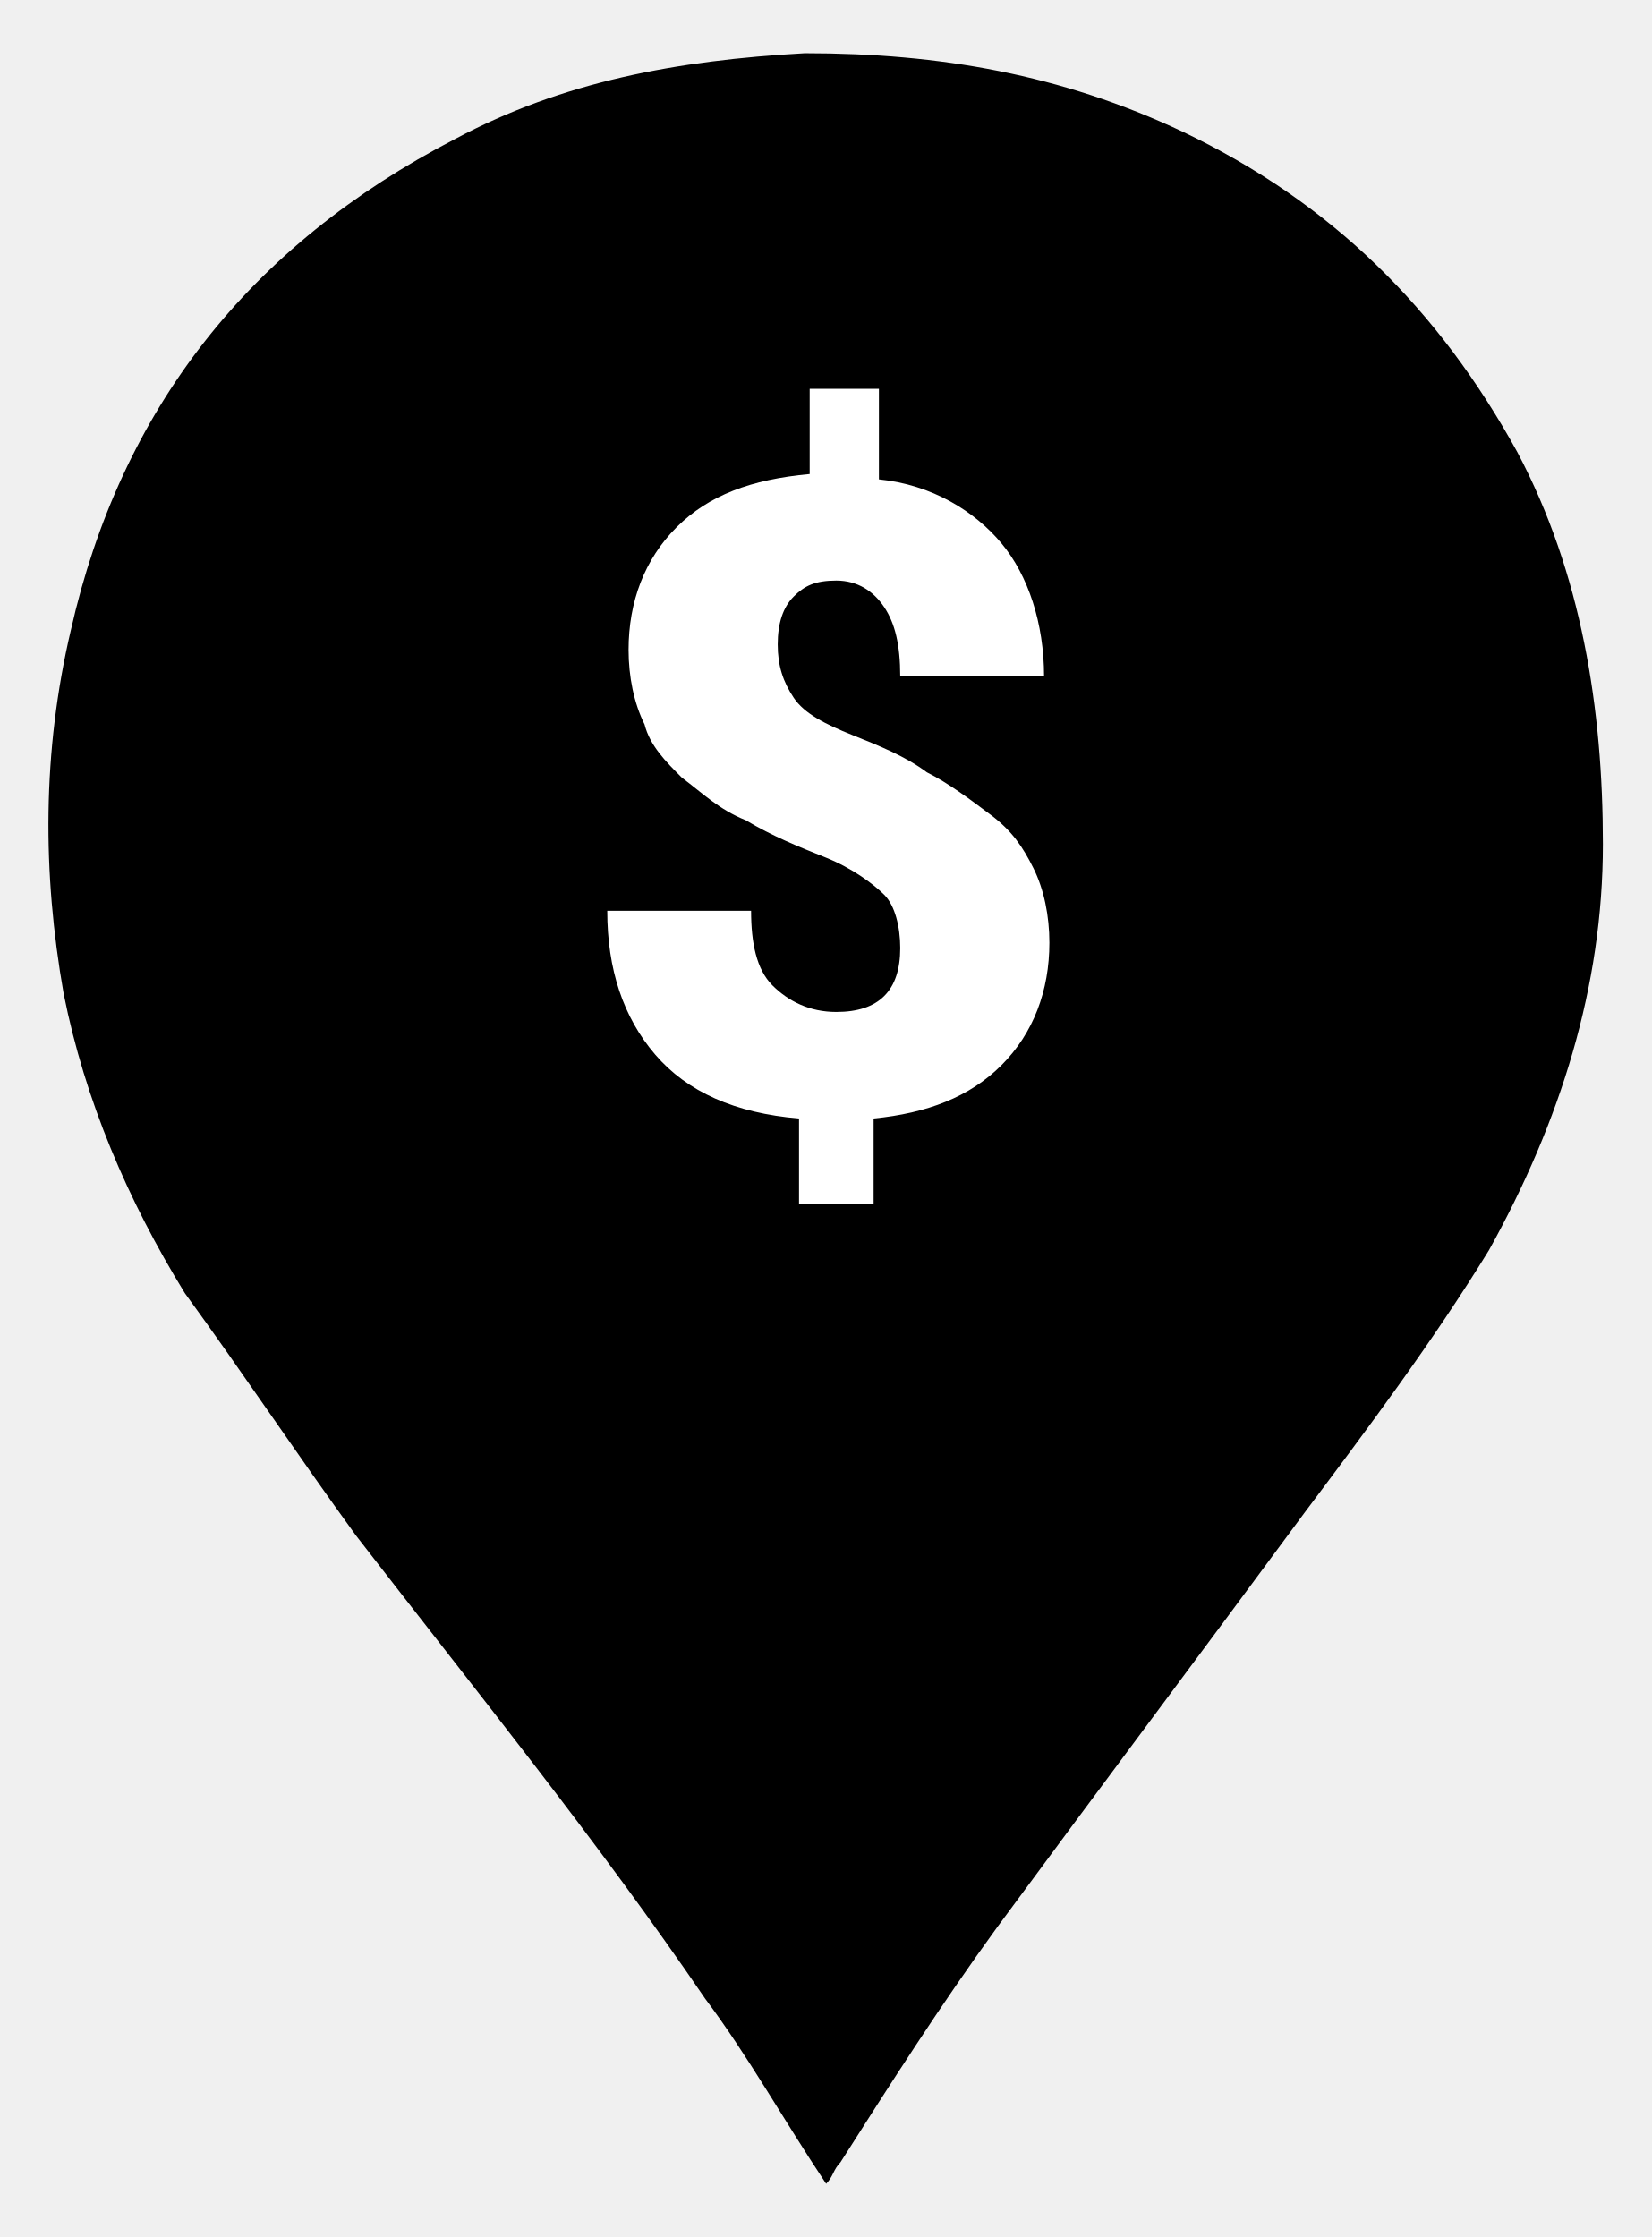
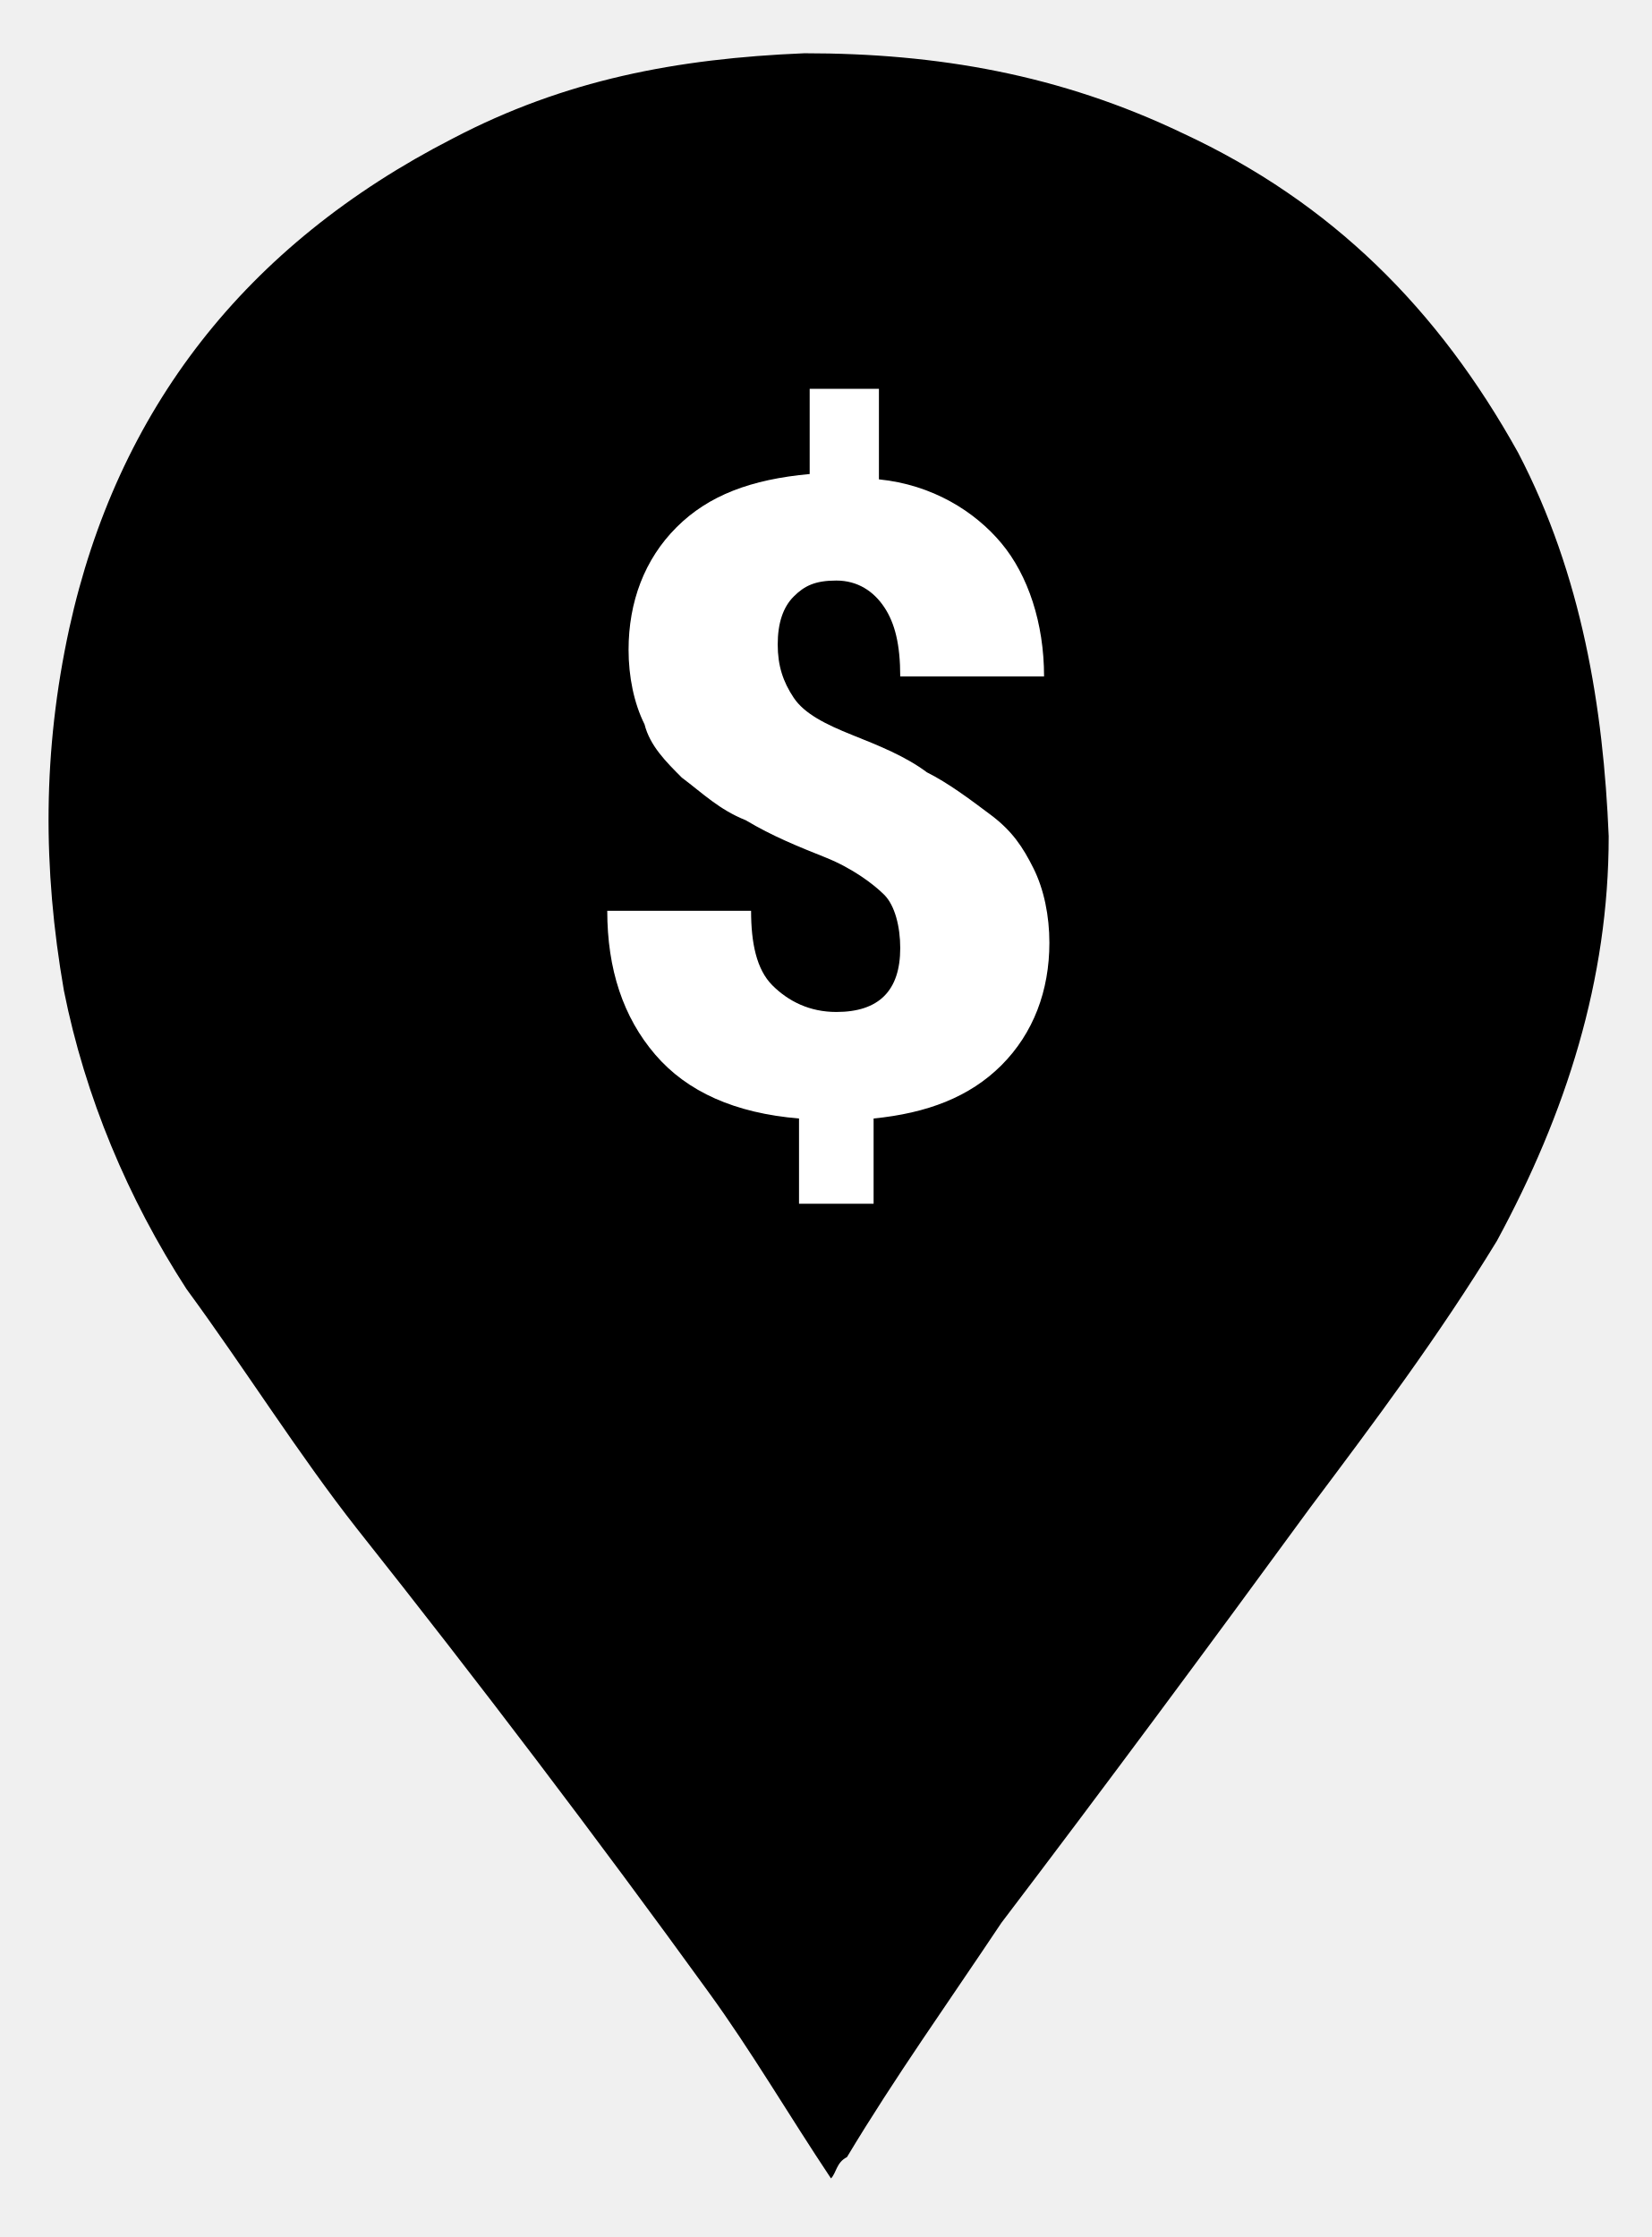
- <svg xmlns="http://www.w3.org/2000/svg" xmlns:xlink="http://www.w3.org/1999/xlink" version="1.1" id="Layer_1" x="0px" y="0px" viewBox="0 0 31 42" enable-background="new 0 0 31 42" xml:space="preserve">
+ <svg xmlns="http://www.w3.org/2000/svg" version="1.1" id="Layer_1" x="0px" y="0px" viewBox="0 0 31 42" style="enable-background:new 0 0 31 42;" xml:space="preserve">
+   <style type="text/css">
+ 	.st0{fill:#FFFFFF;}
+ </style>
  <g id="Artwork_7_1_">
    <g>
      <g>
-         <defs>
-           <rect id="SVGID_1_" x="0.909" y="1" width="29.182" height="40" />
-         </defs>
-         <clipPath id="SVGID_2_">
-           <use xlink:href="#SVGID_1_" overflow="visible" />
-         </clipPath>
-         <g clip-path="url(#SVGID_2_)">
+         <g>
          <g>
-             <defs>
-               <rect id="SVGID_3_" x="0.909" y="1" width="29.182" height="40" />
-             </defs>
-             <clipPath id="SVGID_4_">
-               <use xlink:href="#SVGID_3_" overflow="visible" />
-             </clipPath>
-             <path clip-path="url(#SVGID_4_)" d="M28.486,8.491c-1.472-2.675-3.479-4.682-6.288-6.02C19.924,1.401,17.65,1,15.108,1       C12.7,1.134,10.56,1.535,8.553,2.605c-3.879,2.007-6.288,5.084-7.224,9.231c-0.535,2.274-0.535,4.548-0.134,6.822       c0.401,2.007,1.204,3.88,2.274,5.619c1.071,1.472,2.141,3.077,3.211,4.549c2.274,2.942,4.549,5.752,6.555,8.695       c0.803,1.071,1.472,2.275,2.274,3.479c0.134-0.134,0.134-0.268,0.268-0.402c0.937-1.471,1.873-2.943,2.943-4.415       c1.873-2.542,3.879-5.216,5.752-7.758c1.204-1.606,2.409-3.211,3.479-4.951c1.338-2.407,2.14-4.949,2.14-7.625       C30.091,13.307,29.69,10.765,28.486,8.491" />
+             <g>
+               <g>
+                 <path d="M28.5,8.5c-1.5-2.7-3.5-4.7-6.3-6C19.9,1.4,17.6,1,15.1,1c-2.4,0.1-4.5,0.5-6.6,1.6c-3.9,2-6.3,5.1-7.2,9.2         c-0.5,2.3-0.5,4.5-0.1,6.8c0.4,2,1.2,3.9,2.3,5.6c1.1,1.5,2.1,3.1,3.2,4.5c2.3,2.9,4.5,5.8,6.6,8.7c0.8,1.1,1.5,2.3,2.3,3.5         c0.1-0.1,0.1-0.3,0.3-0.4c0.9-1.5,1.9-2.9,2.9-4.4c1.9-2.5,3.9-5.2,5.8-7.8c1.2-1.6,2.4-3.2,3.5-5c1.3-2.4,2.1-4.9,2.1-7.6         C30.1,13.3,29.7,10.8,28.5,8.5" />
+               </g>
+             </g>
          </g>
        </g>
      </g>
    </g>
  </g>
  <g>
-     <path fill="#FFFFFF" d="M16.9,17.8c0-0.4-0.1-0.8-0.3-1s-0.6-0.5-1.1-0.7c-0.5-0.2-1-0.4-1.5-0.7c-0.5-0.2-0.8-0.5-1.2-0.8   c-0.3-0.3-0.6-0.6-0.7-1c-0.2-0.4-0.3-0.9-0.3-1.4c0-0.9,0.3-1.7,0.9-2.3c0.6-0.6,1.4-0.9,2.5-1V7.3h1.3V9c1,0.1,1.8,0.6,2.3,1.2   s0.8,1.5,0.8,2.5h-2.7c0-0.6-0.1-1-0.3-1.3c-0.2-0.3-0.5-0.5-0.9-0.5s-0.6,0.1-0.8,0.3s-0.3,0.5-0.3,0.9s0.1,0.7,0.3,1   s0.6,0.5,1.1,0.7c0.5,0.2,1,0.4,1.4,0.7c0.4,0.2,0.8,0.5,1.2,0.8s0.6,0.6,0.8,1c0.2,0.4,0.3,0.9,0.3,1.4c0,0.9-0.3,1.7-0.9,2.3   c-0.6,0.6-1.4,0.9-2.4,1v1.6H15V21c-1.2-0.1-2.1-0.5-2.7-1.2c-0.6-0.7-0.9-1.6-0.9-2.7h2.7c0,0.6,0.1,1.1,0.4,1.4s0.7,0.5,1.2,0.5   c0.4,0,0.7-0.1,0.9-0.3C16.8,18.5,16.9,18.2,16.9,17.8z" />
+     <path class="st0" d="M16.9,17.8c0-0.4-0.1-0.8-0.3-1s-0.6-0.5-1.1-0.7c-0.5-0.2-1-0.4-1.5-0.7c-0.5-0.2-0.8-0.5-1.2-0.8   c-0.3-0.3-0.6-0.6-0.7-1c-0.2-0.4-0.3-0.9-0.3-1.4c0-0.9,0.3-1.7,0.9-2.3c0.6-0.6,1.4-0.9,2.5-1V7.3h1.3V9c1,0.1,1.8,0.6,2.3,1.2   s0.8,1.5,0.8,2.5h-2.7c0-0.6-0.1-1-0.3-1.3c-0.2-0.3-0.5-0.5-0.9-0.5s-0.6,0.1-0.8,0.3s-0.3,0.5-0.3,0.9s0.1,0.7,0.3,1   s0.6,0.5,1.1,0.7c0.5,0.2,1,0.4,1.4,0.7c0.4,0.2,0.8,0.5,1.2,0.8s0.6,0.6,0.8,1c0.2,0.4,0.3,0.9,0.3,1.4c0,0.9-0.3,1.7-0.9,2.3   c-0.6,0.6-1.4,0.9-2.4,1v1.6H15V21c-1.2-0.1-2.1-0.5-2.7-1.2c-0.6-0.7-0.9-1.6-0.9-2.7h2.7c0,0.6,0.1,1.1,0.4,1.4s0.7,0.5,1.2,0.5   c0.4,0,0.7-0.1,0.9-0.3C16.8,18.5,16.9,18.2,16.9,17.8z" />
  </g>
</svg>
